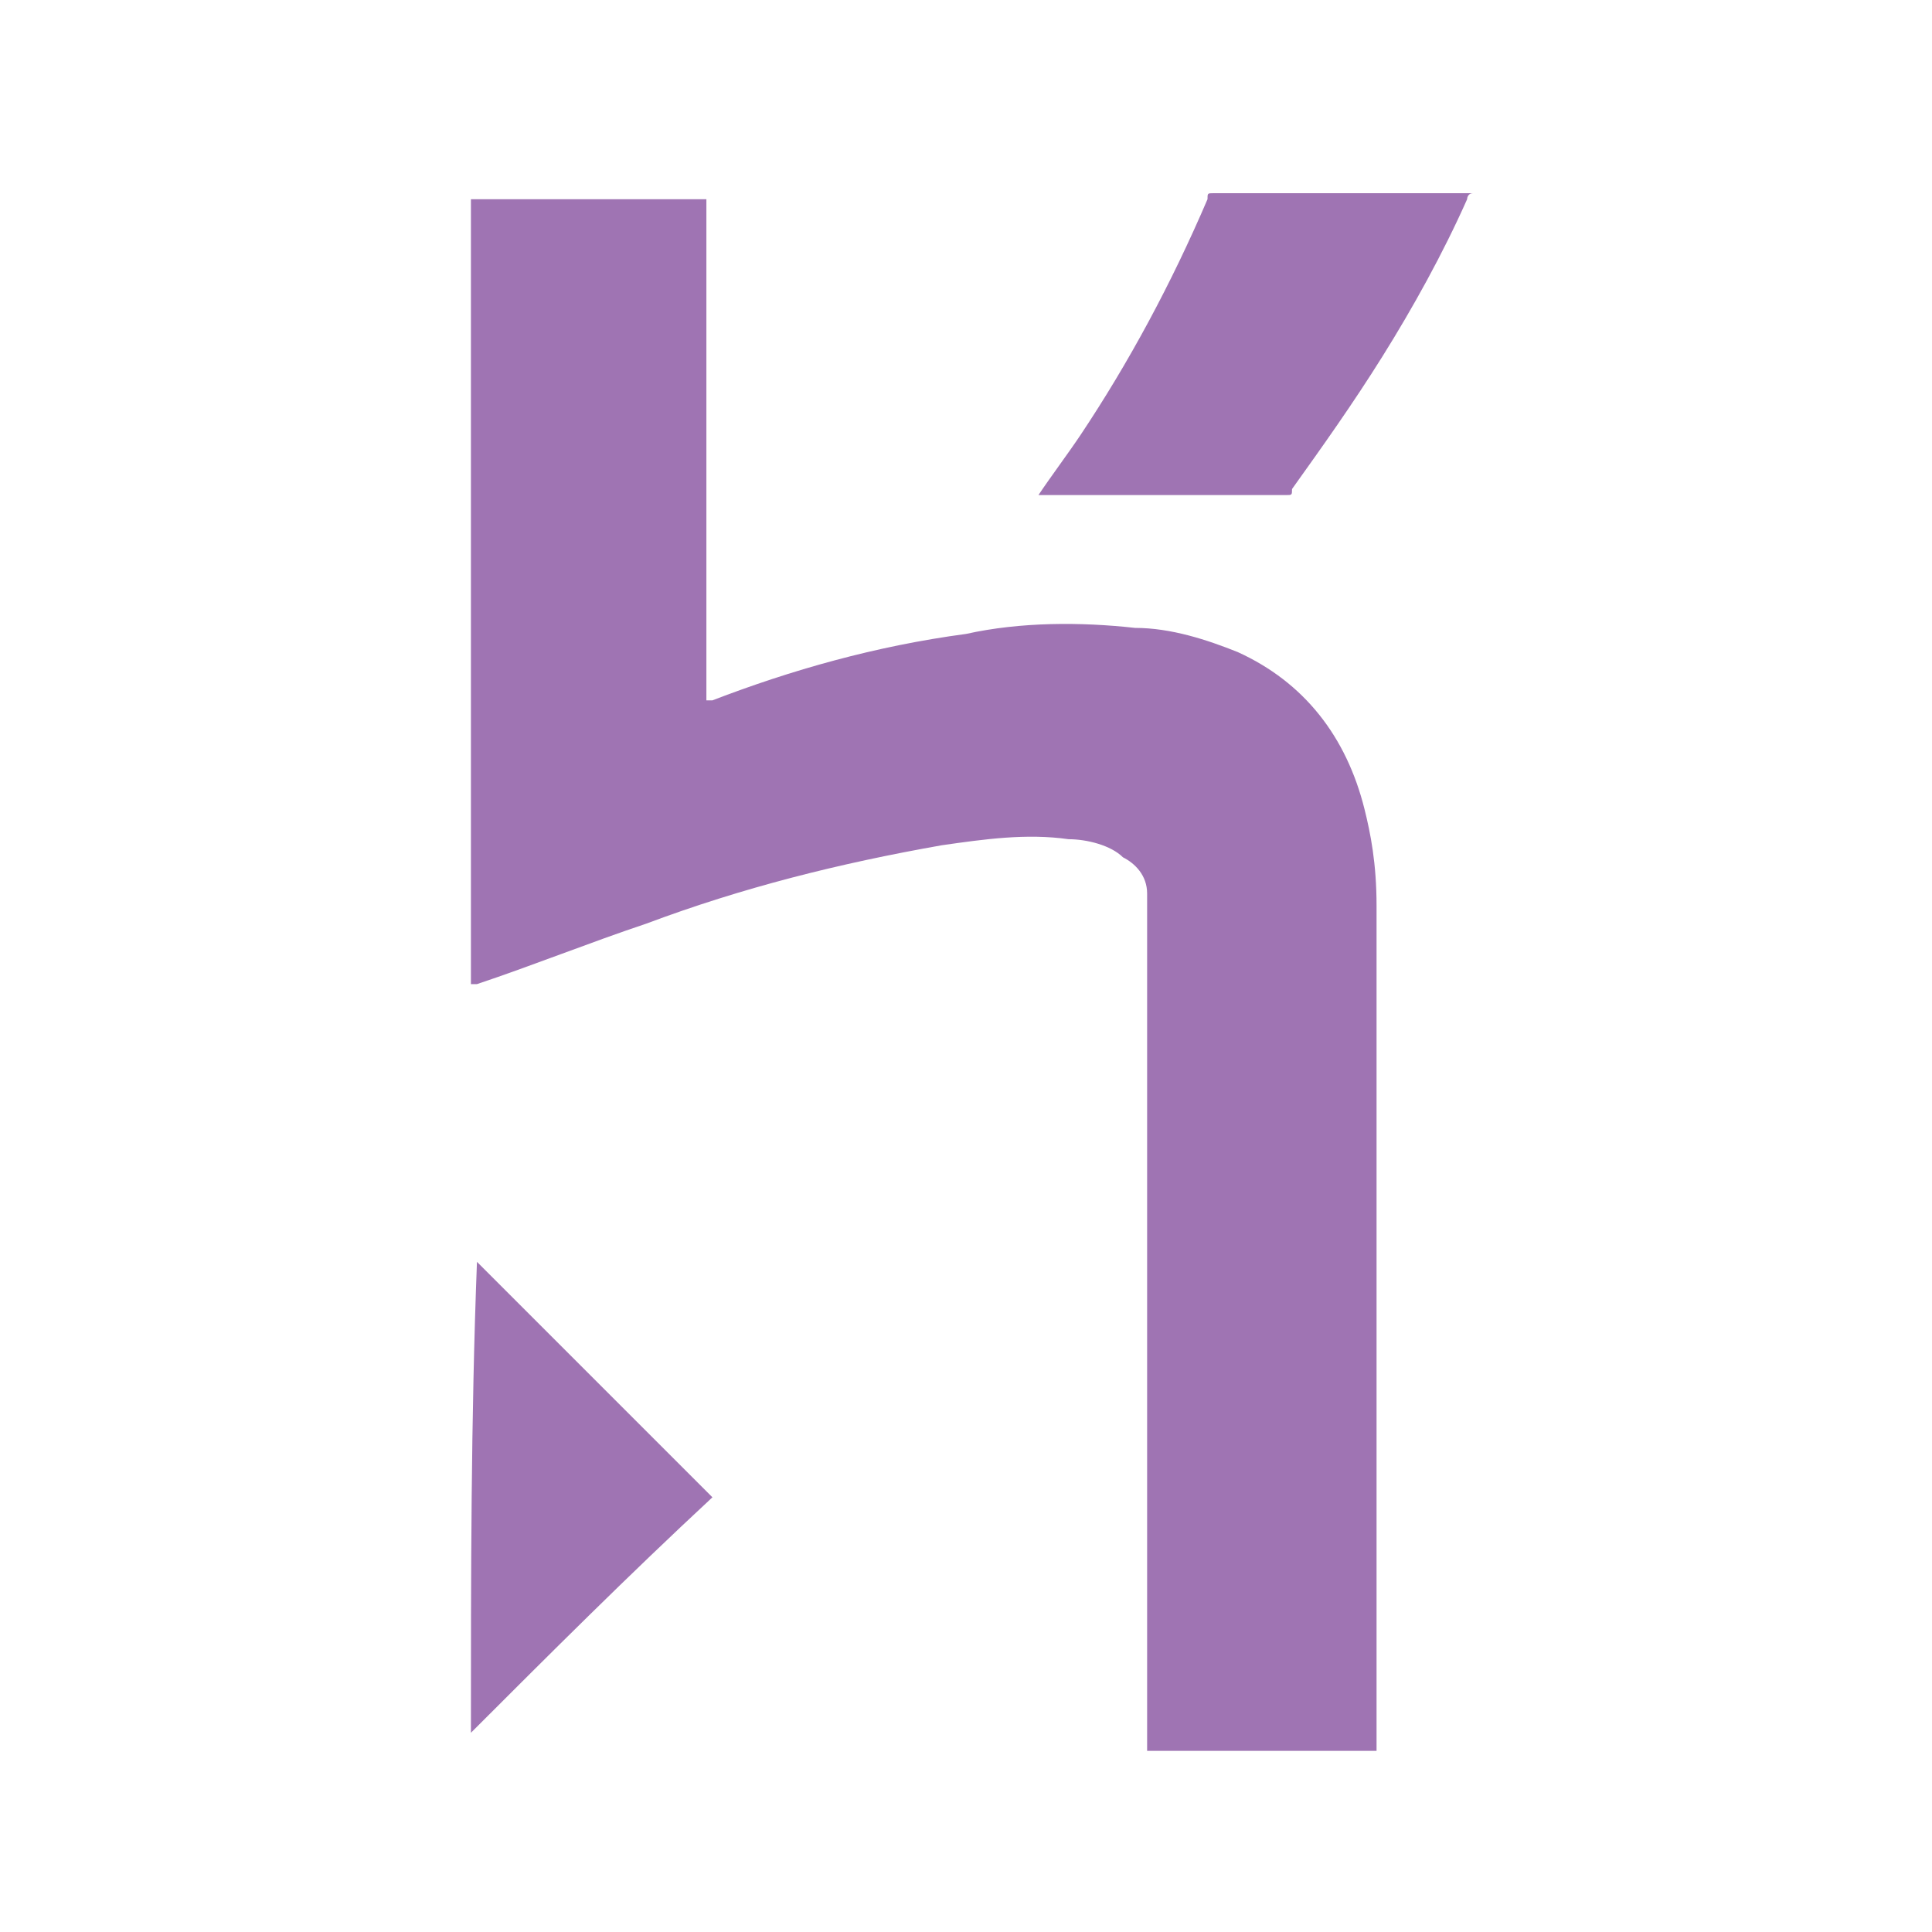
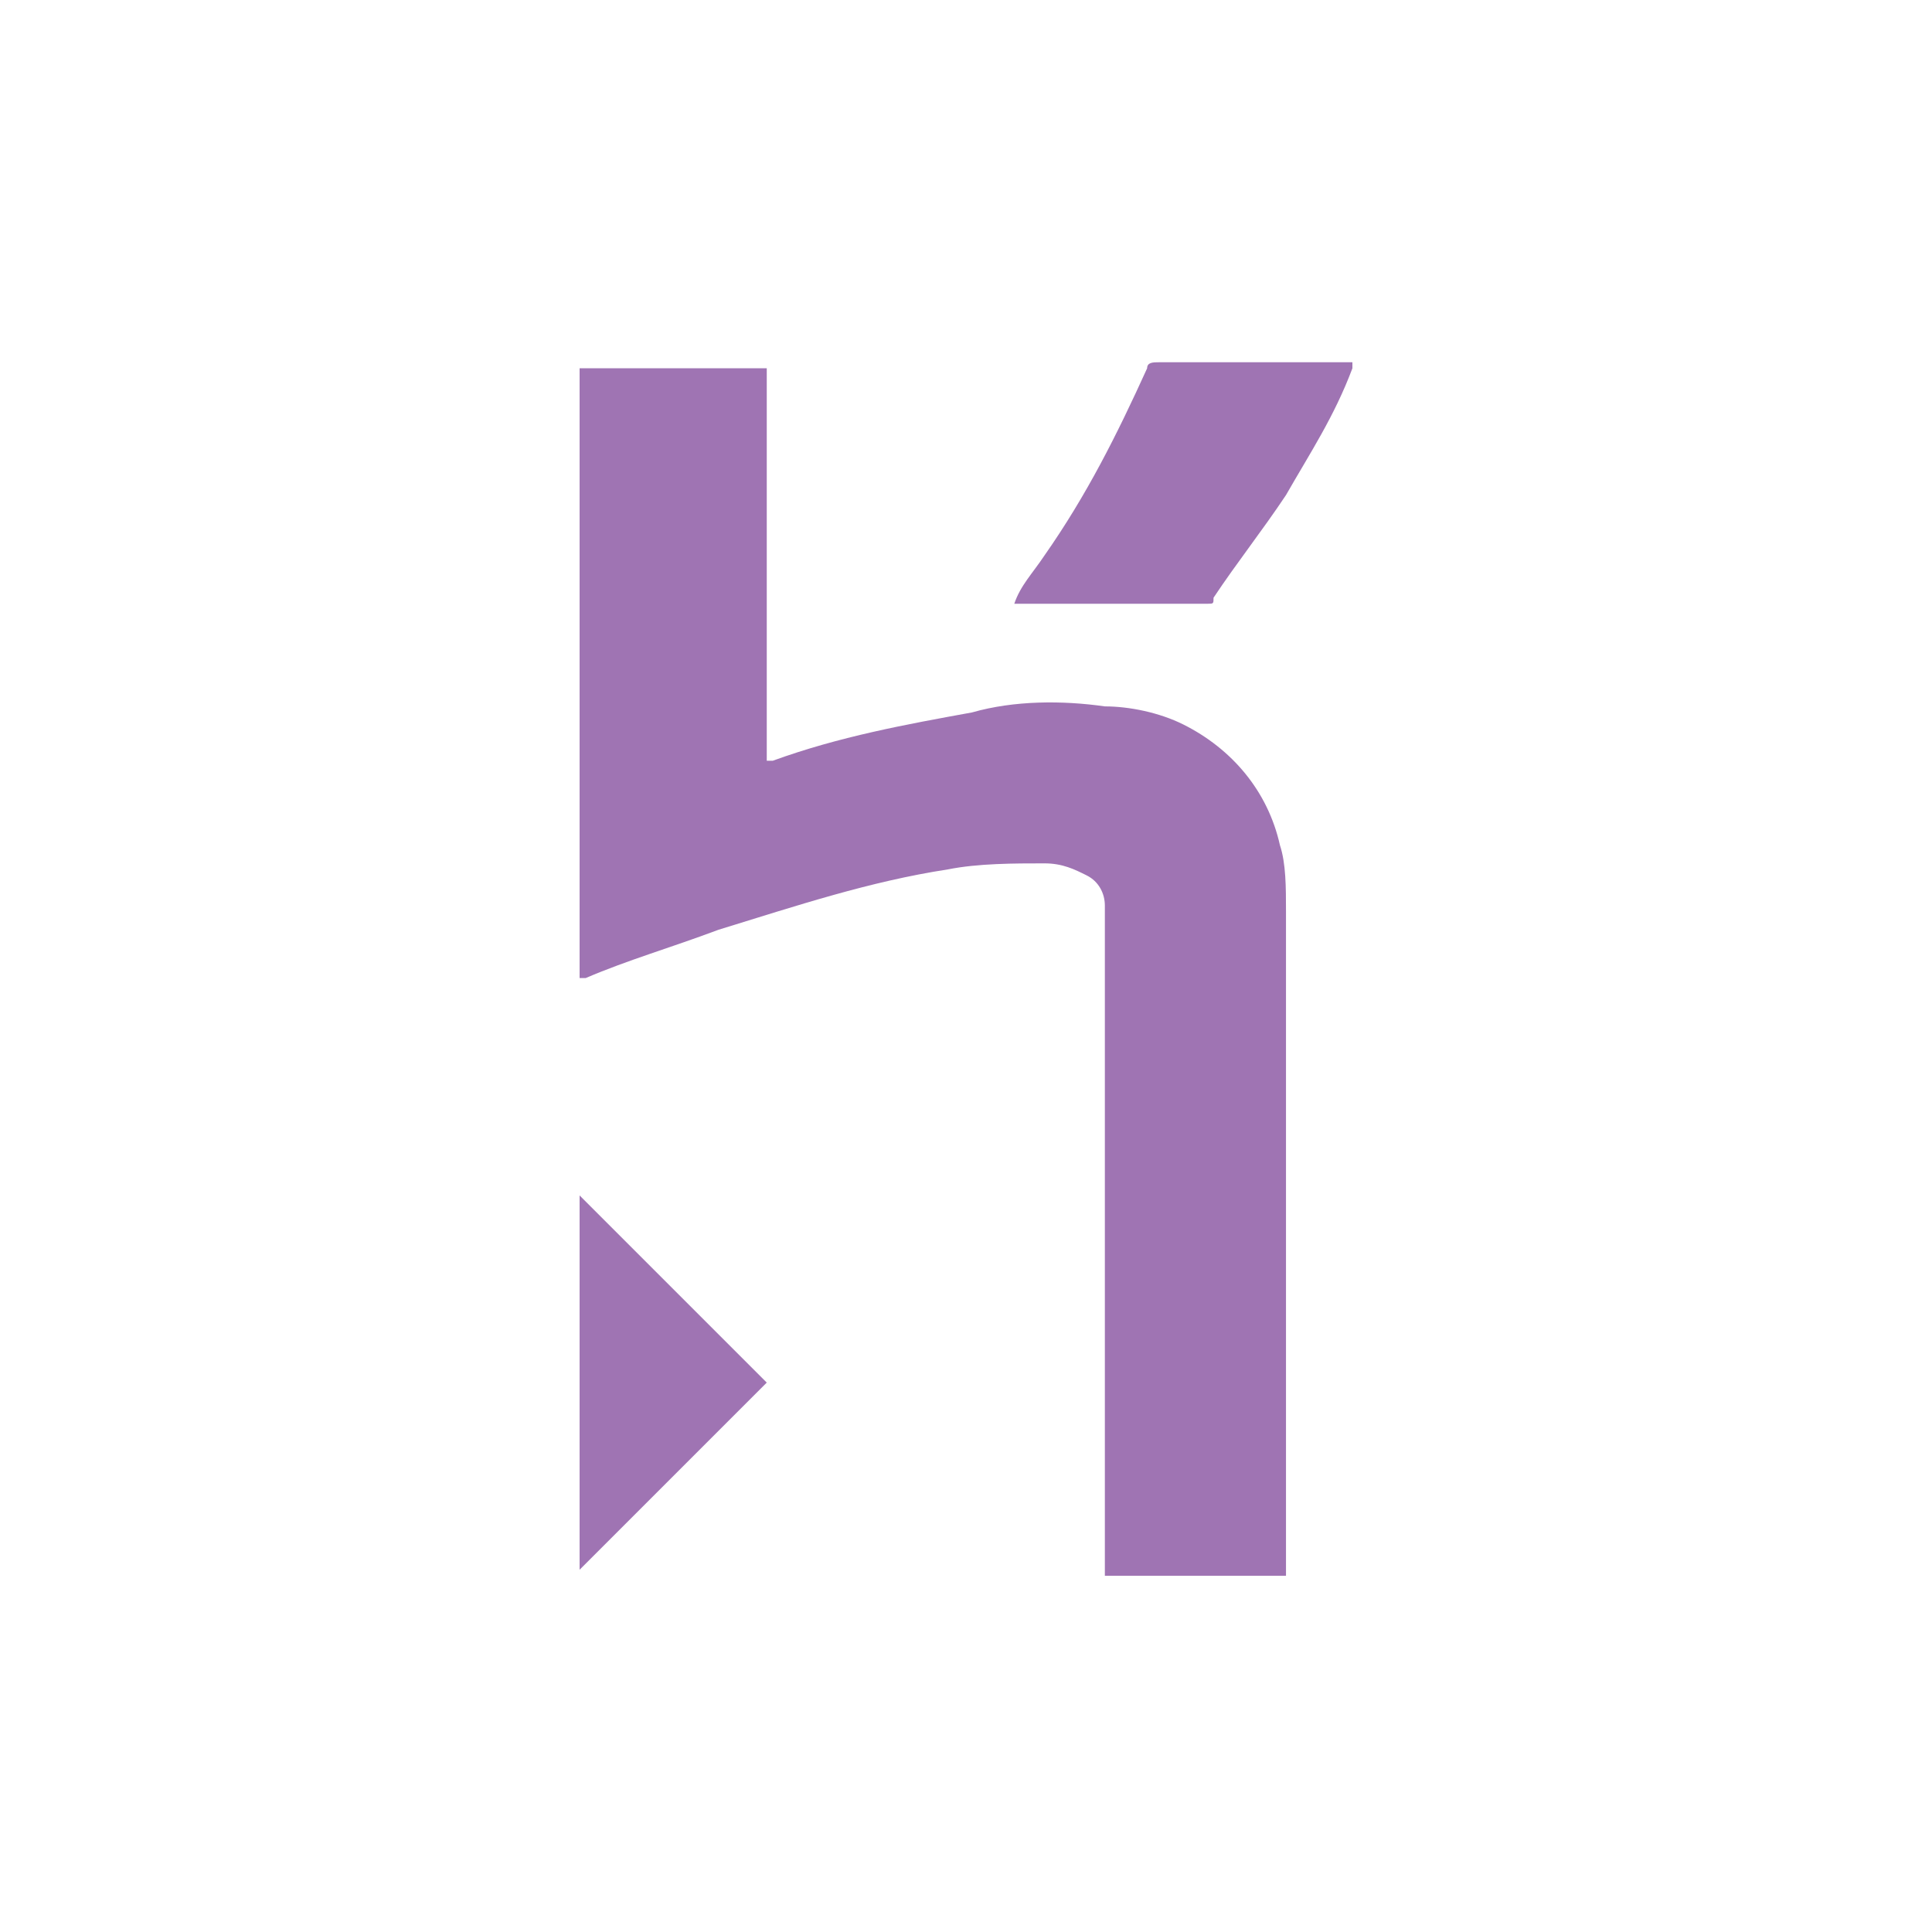
<svg xmlns="http://www.w3.org/2000/svg" version="1.1" id="Layer_1" x="0px" y="0px" viewBox="0 0 32 32" enable-background="new 0 0 32 32" xml:space="preserve">
-   <path fill="#9F74B3" d="M22.6,13.4c-0.3-1.2-1-2.1-2.1-2.6c-0.5-0.2-1.1-0.4-1.7-0.4c-0.9-0.1-1.9-0.1-2.8,0.1  c-1.5,0.2-2.9,0.6-4.2,1.1c0,0-0.1,0-0.1,0c0-2.8,0-5.6,0-8.3c-1.3,0-2.6,0-3.9,0c0,4.3,0,8.6,0,13c0.1,0,0.1,0,0.1,0  c0.9-0.3,1.9-0.7,2.8-1c1.6-0.6,3.2-1,4.9-1.3c0.7-0.1,1.4-0.2,2.1-0.1c0.3,0,0.7,0.1,0.9,0.3c0.2,0.1,0.4,0.3,0.4,0.6  c0,0.1,0,0.2,0,0.3c0,4.6,0,9.2,0,13.8c0,0,0,0.1,0,0.1c1.3,0,2.5,0,3.8,0c0,0,0-0.1,0-0.1c0-4.6,0-9.3,0-13.9  C22.8,14.3,22.7,13.8,22.6,13.4L22.6,13.4z M24.2,3.2c-1.4,0-2.8,0-4.1,0c-0.1,0-0.1,0-0.1,0.1c-0.6,1.4-1.3,2.7-2.1,3.9  c-0.2,0.3-0.5,0.7-0.7,1c0,0,0.1,0,0.1,0c1.3,0,2.7,0,4,0c0.1,0,0.1,0,0.1-0.1c0.5-0.7,1-1.4,1.5-2.2c0.5-0.8,1-1.7,1.4-2.6  c0,0,0-0.1,0.1-0.1C24.2,3.2,24.2,3.2,24.2,3.2L24.2,3.2z M7.8,28.7c1.3-1.3,2.6-2.6,4-3.9c-1.3-1.3-2.6-2.6-3.9-3.9  C7.8,23.5,7.8,26.1,7.8,28.7z" />
+   <path fill="#9F74B3" d="M21.2,14c-0.2-0.9-0.8-1.6-1.6-2c-0.4-0.2-0.9-0.3-1.3-0.3c-0.7-0.1-1.5-0.1-2.2,0.1  c-1.1,0.2-2.2,0.4-3.3,0.8c0,0,0,0-0.1,0c0-2.2,0-4.3,0-6.5c-1,0-2.1,0-3.1,0c0,3.4,0,6.7,0,10.1c0,0,0.1,0,0.1,0  c0.7-0.3,1.4-0.5,2.2-0.8c1.3-0.4,2.5-0.8,3.8-1c0.5-0.1,1.1-0.1,1.6-0.1c0.3,0,0.5,0.1,0.7,0.2c0.2,0.1,0.3,0.3,0.3,0.5  c0,0.1,0,0.2,0,0.2c0,3.6,0,7.2,0,10.8c0,0,0,0.1,0,0.1c1,0,2,0,3,0c0,0,0-0.1,0-0.1c0-3.6,0-7.2,0-10.9  C21.3,14.7,21.3,14.3,21.2,14L21.2,14z M22.4,6c-1.1,0-2.2,0-3.2,0C19.1,6,19,6,19,6.1c-0.5,1.1-1,2.1-1.7,3.1  c-0.2,0.3-0.4,0.5-0.5,0.8c0,0,0,0,0.1,0c1,0,2.1,0,3.1,0c0.1,0,0.1,0,0.1-0.1c0.4-0.6,0.8-1.1,1.2-1.7c0.4-0.7,0.8-1.3,1.1-2.1  C22.4,6.1,22.4,6,22.4,6C22.4,6,22.4,6,22.4,6L22.4,6z M9.6,26c1-1,2.1-2.1,3.1-3.1c-1-1-2.1-2.1-3.1-3.1C9.6,21.8,9.6,23.9,9.6,26z  " />
</svg>
